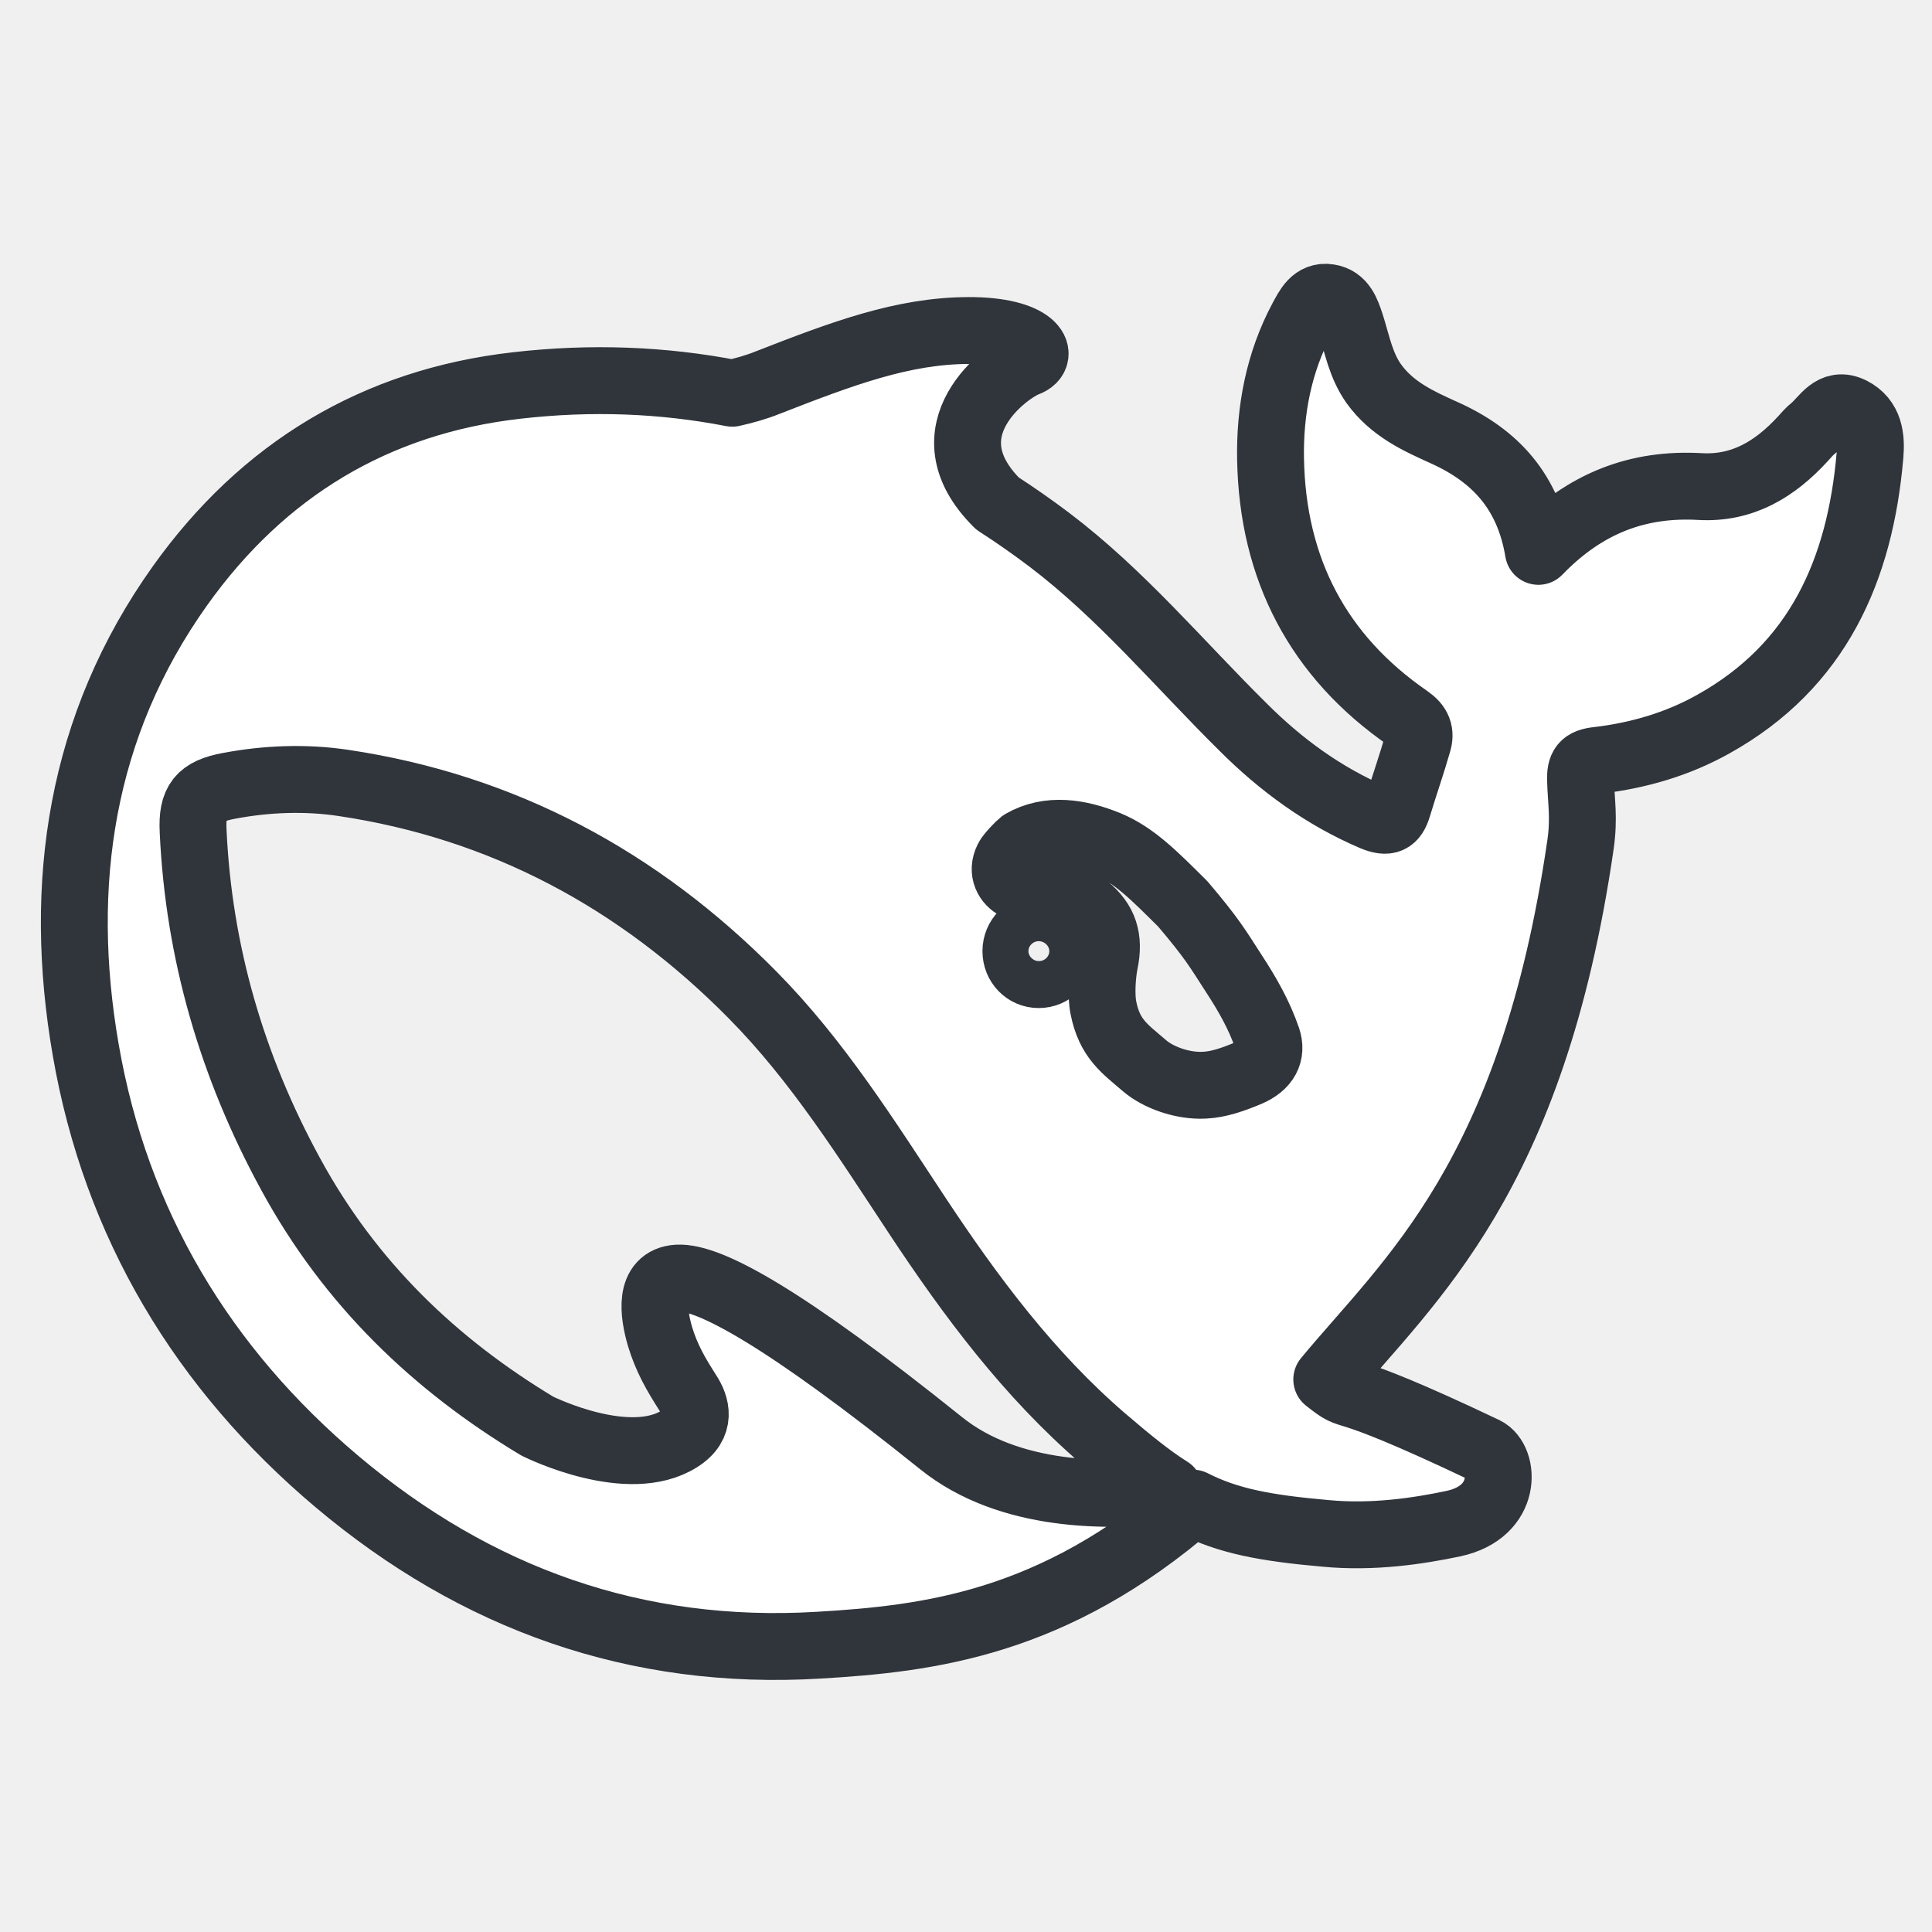
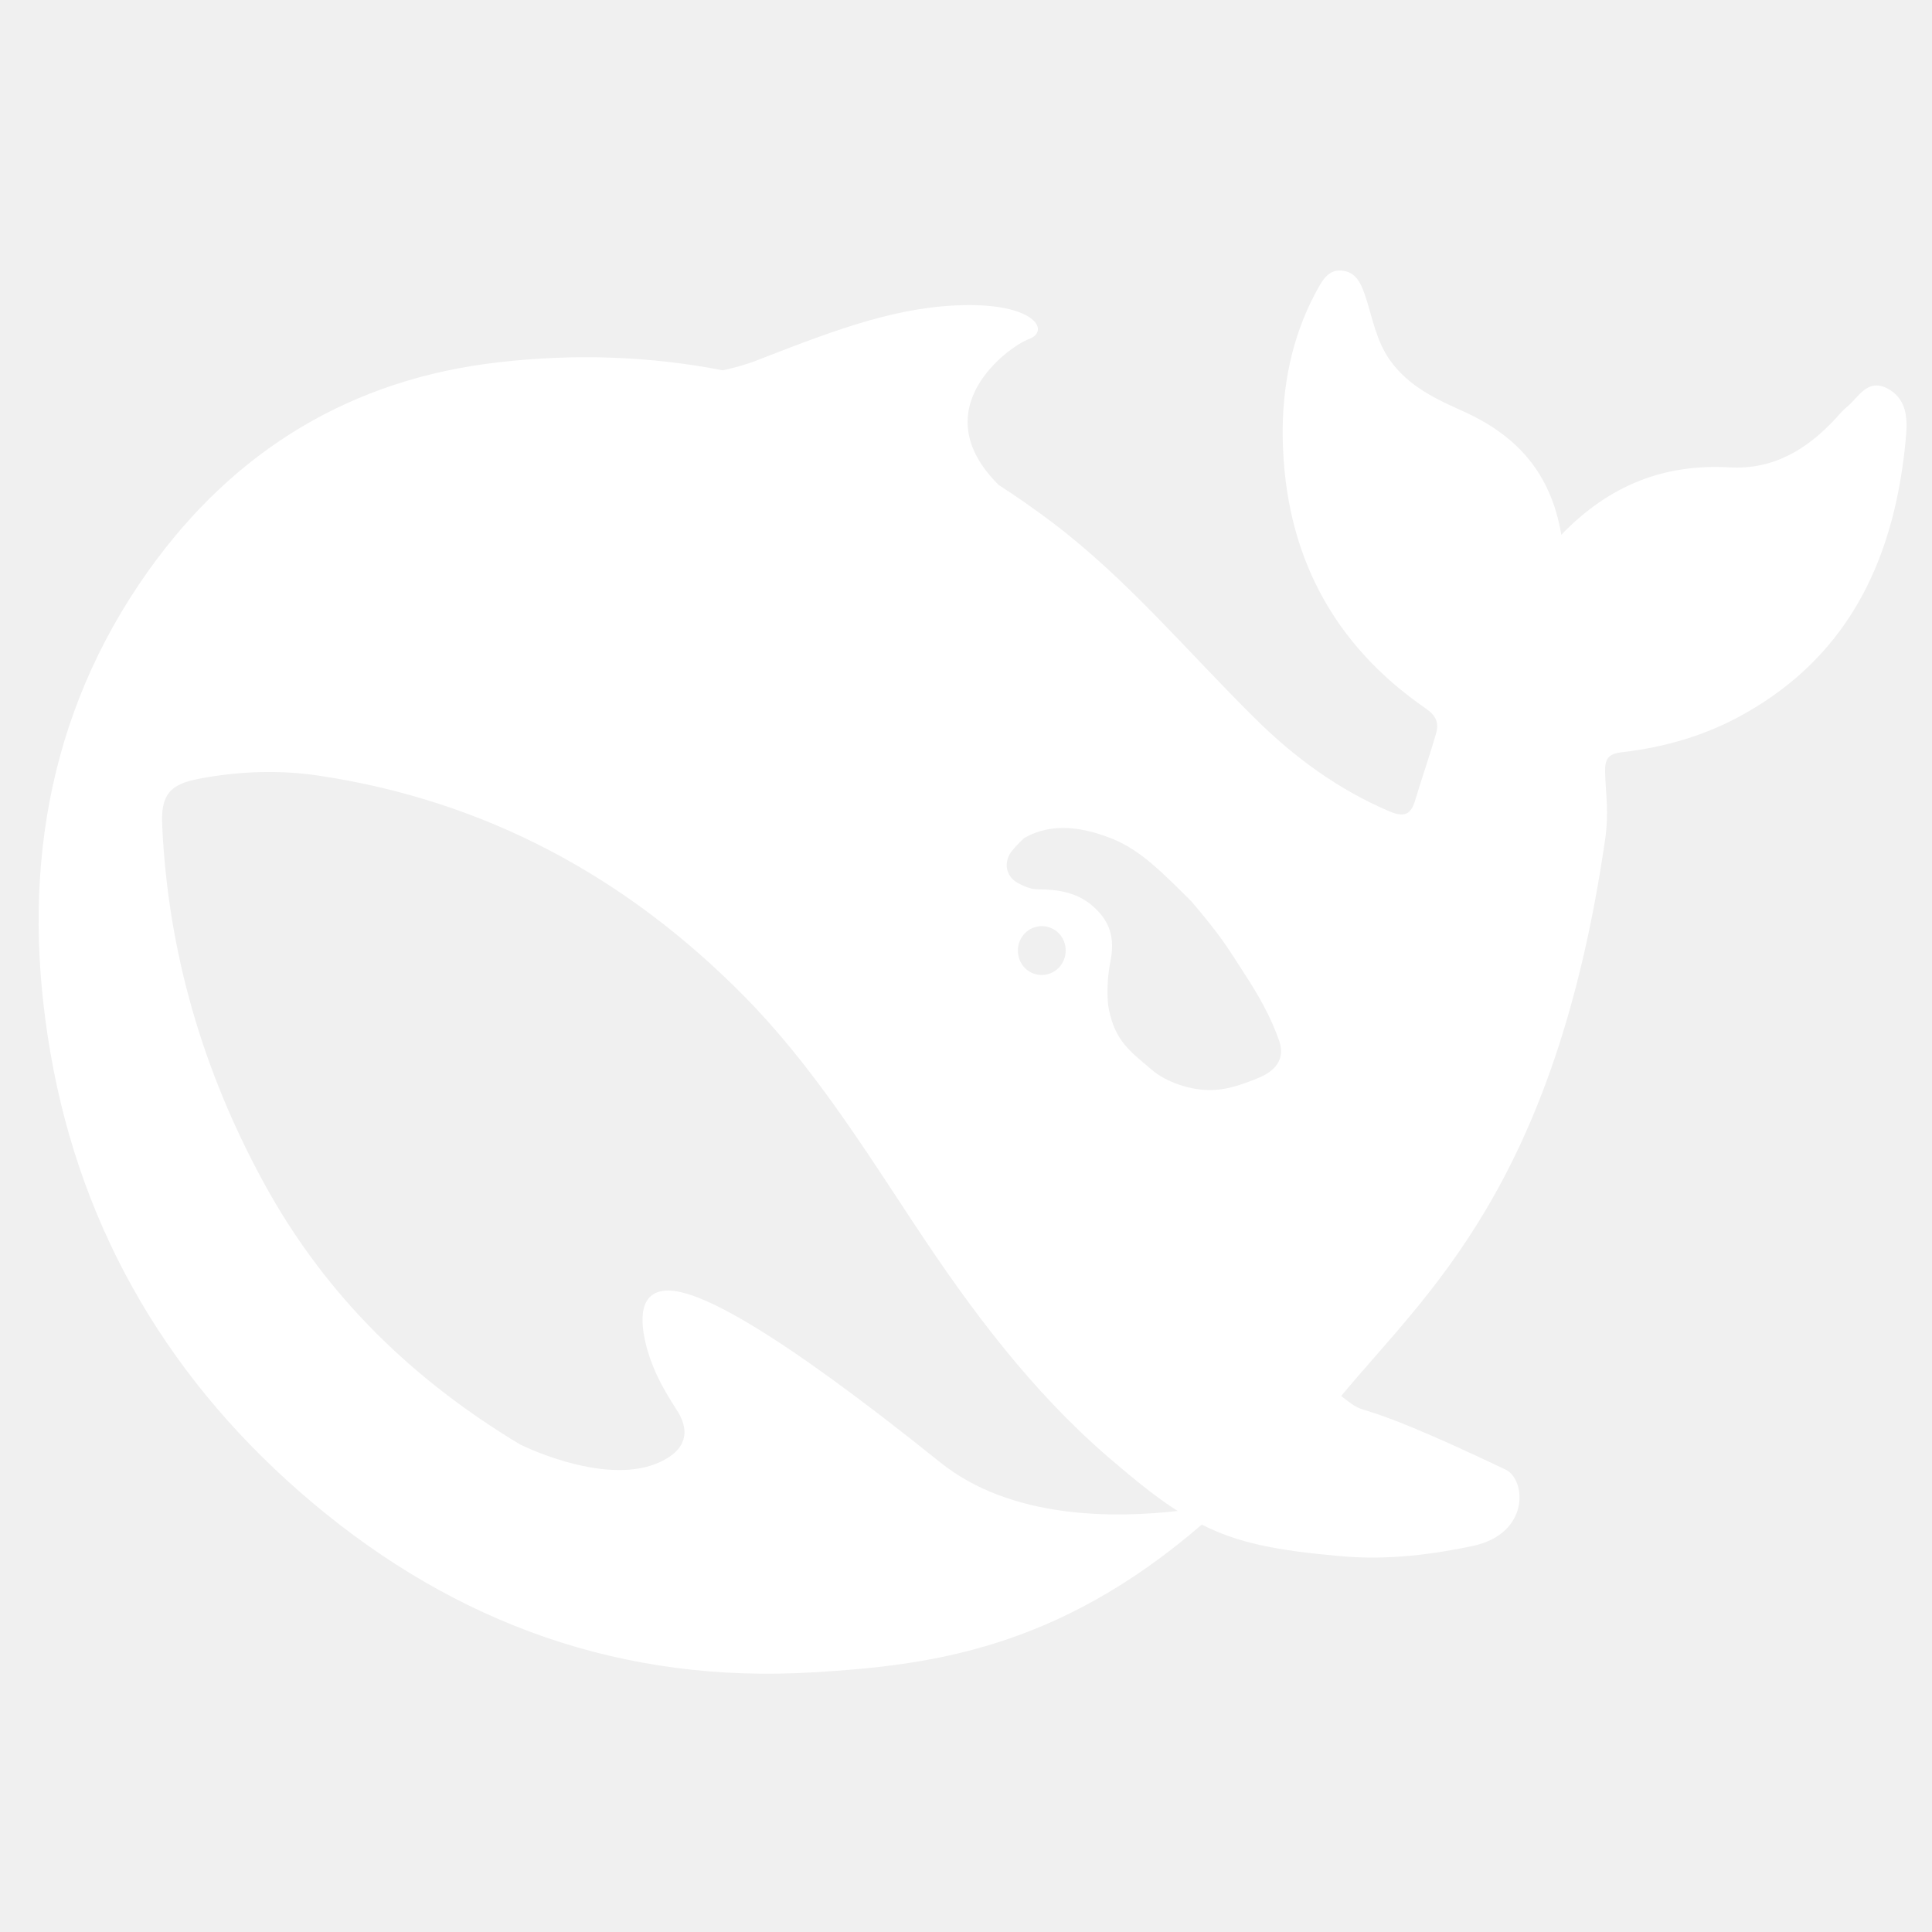
- <svg xmlns="http://www.w3.org/2000/svg" width="50" height="50" viewBox="-1 -1 52 52" fill="none">
-   <path id="path" d="M48.835 10.048C48.323 9.792 48.102 10.28 47.803 10.528C47.701 10.608 47.614 10.712 47.527 10.808C46.779 11.624 45.905 12.16 44.762 12.096C43.092 12 41.666 12.536 40.406 13.84C40.138 12.232 39.248 11.272 37.893 10.656C37.184 10.336 36.467 10.016 35.97 9.32C35.623 8.824 35.529 8.272 35.356 7.728C35.246 7.4 35.135 7.064 34.765 7.008C34.363 6.944 34.206 7.288 34.048 7.576C33.418 8.752 33.173 10.048 33.197 11.36C33.252 14.312 34.474 16.664 36.9 18.336C37.176 18.528 37.247 18.72 37.16 19C36.995 19.576 36.797 20.136 36.624 20.712C36.514 21.08 36.349 21.16 35.962 21C34.631 20.432 33.481 19.592 32.464 18.576C30.739 16.872 29.179 14.992 27.233 13.52C26.776 13.176 26.319 12.856 25.847 12.552C23.862 10.584 26.107 8.968 26.627 8.776C27.17 8.576 26.816 7.888 25.059 7.896C23.302 7.904 21.695 8.504 19.647 9.304C19.348 9.424 19.032 9.512 18.709 9.584C16.85 9.224 14.92 9.144 12.903 9.376C9.106 9.808 6.073 11.64 3.843 14.768C1.165 18.528 0.534 22.8 1.307 27.256C2.118 31.952 4.466 35.84 8.074 38.88C11.816 42.032 16.125 43.576 21.041 43.28C24.027 43.104 27.352 42.696 31.102 39.456C32.047 39.936 33.04 40.128 34.686 40.272C35.955 40.392 37.176 40.208 38.121 40.008C39.602 39.688 39.499 38.288 38.964 38.032C34.623 35.968 35.576 36.808 34.71 36.128C36.916 33.464 40.24 30.696 41.54 21.728C41.643 21.016 41.556 20.568 41.54 19.992C41.532 19.64 41.611 19.504 42.005 19.464C43.092 19.336 44.148 19.032 45.117 18.488C47.929 16.92 49.064 14.344 49.331 11.256C49.371 10.784 49.324 10.296 48.835 10.048ZM24.326 37.84C20.12 34.464 18.079 33.352 17.236 33.4C16.448 33.448 16.59 34.368 16.763 34.968C16.944 35.56 17.181 35.968 17.512 36.488C17.74 36.832 17.898 37.344 17.283 37.728C15.928 38.584 13.573 37.44 13.462 37.384C10.721 35.736 8.428 33.56 6.813 30.584C5.253 27.72 4.348 24.648 4.198 21.368C4.158 20.576 4.387 20.296 5.159 20.152C6.175 19.96 7.223 19.92 8.239 20.072C12.533 20.712 16.189 22.672 19.253 25.776C21.002 27.544 22.325 29.656 23.689 31.72C25.138 33.912 26.698 36 28.683 37.712C29.384 38.312 29.943 38.768 30.479 39.104C28.864 39.288 26.17 39.328 24.326 37.84ZM26.343 24.6C26.343 24.248 26.619 23.968 26.966 23.968C27.044 23.968 27.115 23.984 27.178 24.008C27.265 24.04 27.344 24.088 27.407 24.16C27.517 24.272 27.58 24.432 27.58 24.6C27.58 24.952 27.304 25.232 26.957 25.232C26.611 25.232 26.343 24.952 26.343 24.6ZM32.606 27.88C32.205 28.048 31.803 28.192 31.416 28.208C30.818 28.24 30.164 27.992 29.81 27.688C29.258 27.216 28.864 26.952 28.699 26.128C28.628 25.776 28.668 25.232 28.73 24.92C28.872 24.248 28.714 23.816 28.25 23.424C27.872 23.104 27.391 23.016 26.863 23.016C26.666 23.016 26.485 22.928 26.351 22.856C26.13 22.744 25.949 22.464 26.123 22.12C26.178 22.008 26.446 21.736 26.509 21.688C27.226 21.272 28.053 21.408 28.817 21.72C29.526 22.016 30.061 22.56 30.834 23.328C31.622 24.256 31.763 24.512 32.212 25.208C32.567 25.752 32.89 26.312 33.11 26.952C33.245 27.352 33.071 27.68 32.606 27.88Z" fill="#fff" stroke="#30343b" stroke-width="1.8" stroke-linejoin="round" paint-order="fill stroke" fill-opacity="1" fill-rule="nonzero" />
+ <svg xmlns="http://www.w3.org/2000/svg" width="50" height="50" viewBox="0 0 50 50" fill="none">
+   <path id="path" d="M48.835 10.048C48.323 9.792 48.102 10.28 47.803 10.528C47.701 10.608 47.614 10.712 47.527 10.808C46.779 11.624 45.905 12.16 44.762 12.096C43.092 12 41.666 12.536 40.406 13.84C40.138 12.232 39.248 11.272 37.893 10.656C37.184 10.336 36.467 10.016 35.97 9.32C35.623 8.824 35.529 8.272 35.356 7.728C35.246 7.4 35.135 7.064 34.765 7.008C34.363 6.944 34.206 7.288 34.048 7.576C33.418 8.752 33.173 10.048 33.197 11.36C33.252 14.312 34.474 16.664 36.9 18.336C37.176 18.528 37.247 18.72 37.16 19C36.995 19.576 36.797 20.136 36.624 20.712C36.514 21.08 36.349 21.16 35.962 21C34.631 20.432 33.481 19.592 32.464 18.576C30.739 16.872 29.179 14.992 27.233 13.52C26.776 13.176 26.319 12.856 25.847 12.552C23.862 10.584 26.107 8.968 26.627 8.776C27.17 8.576 26.816 7.888 25.059 7.896C23.302 7.904 21.695 8.504 19.647 9.304C19.348 9.424 19.032 9.512 18.709 9.584C16.85 9.224 14.92 9.144 12.903 9.376C9.106 9.808 6.073 11.64 3.843 14.768C1.165 18.528 0.534 22.8 1.307 27.256C2.118 31.952 4.466 35.84 8.074 38.88C11.816 42.032 16.125 43.576 21.041 43.28C24.027 43.104 27.352 42.696 31.102 39.456C32.047 39.936 33.04 40.128 34.686 40.272C35.955 40.392 37.176 40.208 38.121 40.008C39.602 39.688 39.499 38.288 38.964 38.032C34.623 35.968 35.576 36.808 34.71 36.128C36.916 33.464 40.24 30.696 41.54 21.728C41.643 21.016 41.556 20.568 41.54 19.992C41.532 19.64 41.611 19.504 42.005 19.464C43.092 19.336 44.148 19.032 45.117 18.488C47.929 16.92 49.064 14.344 49.331 11.256C49.371 10.784 49.324 10.296 48.835 10.048ZM24.326 37.84C20.12 34.464 18.079 33.352 17.236 33.4C16.448 33.448 16.59 34.368 16.763 34.968C16.944 35.56 17.181 35.968 17.512 36.488C17.74 36.832 17.898 37.344 17.283 37.728C15.928 38.584 13.573 37.44 13.462 37.384C10.721 35.736 8.428 33.56 6.813 30.584C5.253 27.72 4.348 24.648 4.198 21.368C4.158 20.576 4.387 20.296 5.159 20.152C6.175 19.96 7.223 19.92 8.239 20.072C12.533 20.712 16.189 22.672 19.253 25.776C21.002 27.544 22.325 29.656 23.689 31.72C25.138 33.912 26.698 36 28.683 37.712C29.384 38.312 29.943 38.768 30.479 39.104C28.864 39.288 26.17 39.328 24.326 37.84ZM26.343 24.6C26.343 24.248 26.619 23.968 26.966 23.968C27.044 23.968 27.115 23.984 27.178 24.008C27.265 24.04 27.344 24.088 27.407 24.16C27.517 24.272 27.58 24.432 27.58 24.6C27.58 24.952 27.304 25.232 26.957 25.232C26.611 25.232 26.343 24.952 26.343 24.6ZM32.606 27.88C32.205 28.048 31.803 28.192 31.416 28.208C30.818 28.24 30.164 27.992 29.81 27.688C29.258 27.216 28.864 26.952 28.699 26.128C28.628 25.776 28.668 25.232 28.73 24.92C28.872 24.248 28.714 23.816 28.25 23.424C27.872 23.104 27.391 23.016 26.863 23.016C26.666 23.016 26.485 22.928 26.351 22.856C26.13 22.744 25.949 22.464 26.123 22.12C26.178 22.008 26.446 21.736 26.509 21.688C27.226 21.272 28.053 21.408 28.817 21.72C29.526 22.016 30.061 22.56 30.834 23.328C31.622 24.256 31.763 24.512 32.212 25.208C32.567 25.752 32.89 26.312 33.11 26.952C33.245 27.352 33.071 27.68 32.606 27.88Z" fill="#fff" stroke-linejoin="round" fill-opacity="1" fill-rule="nonzero" />
</svg>
